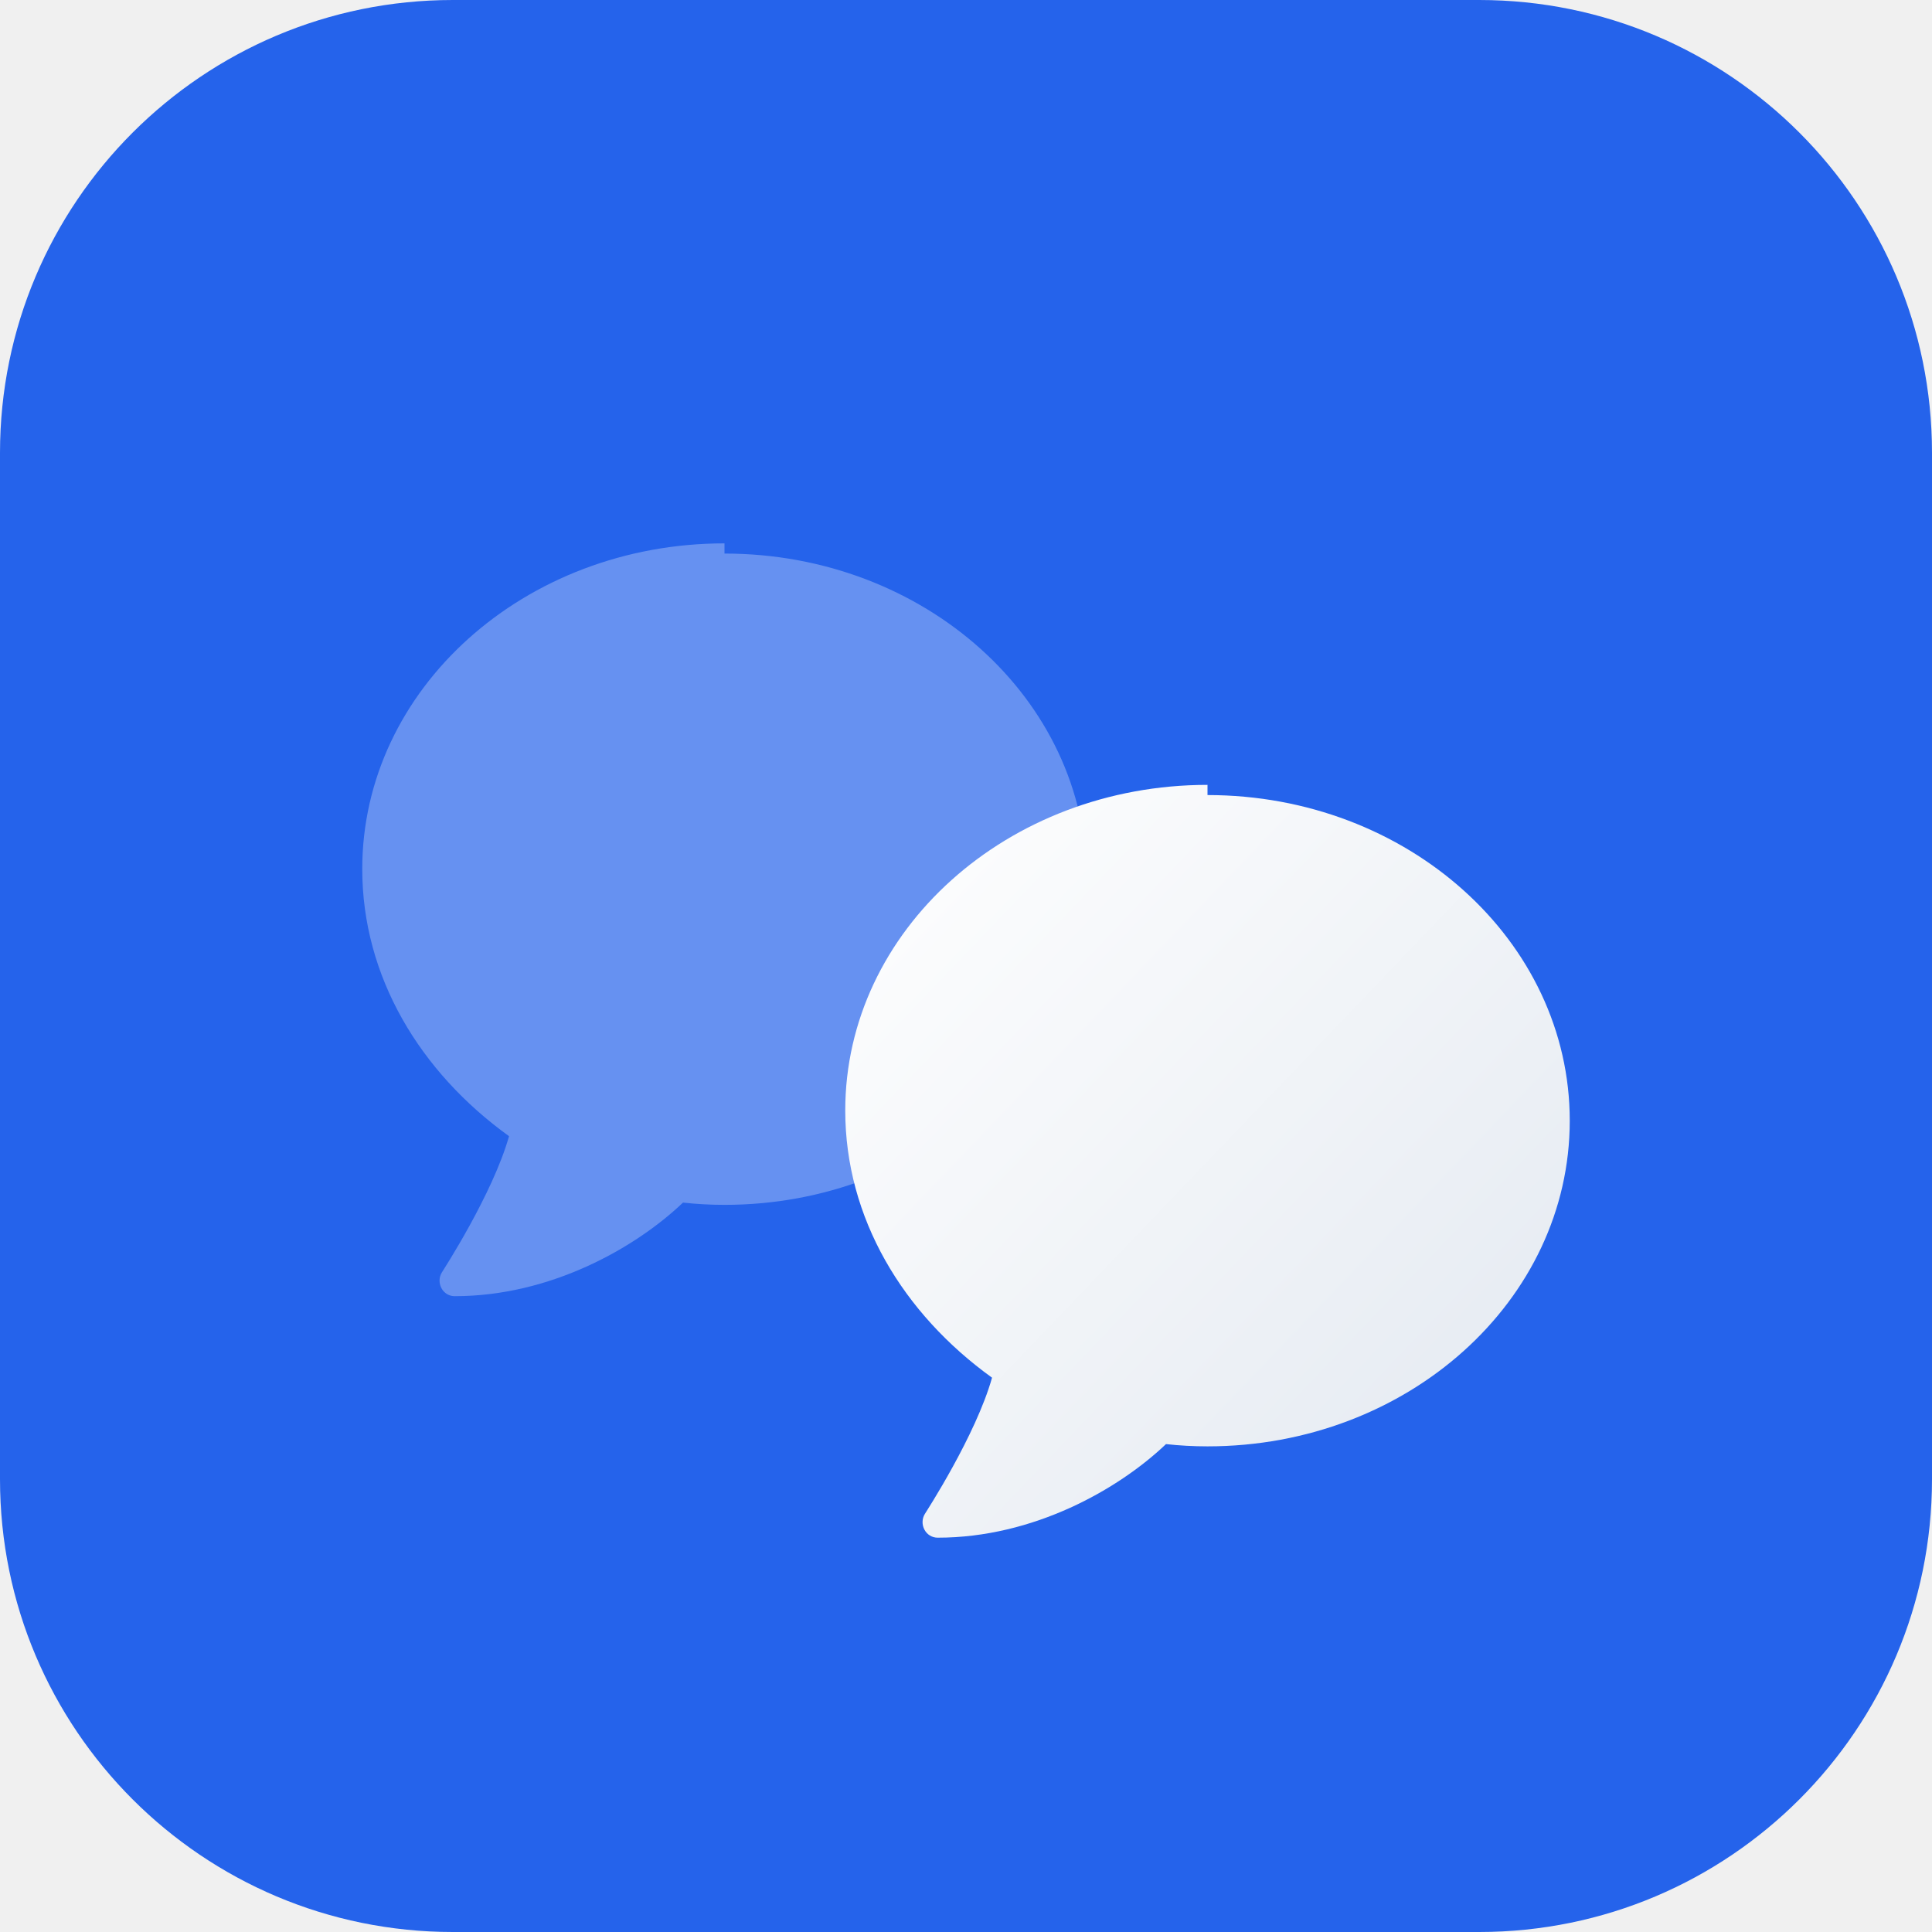
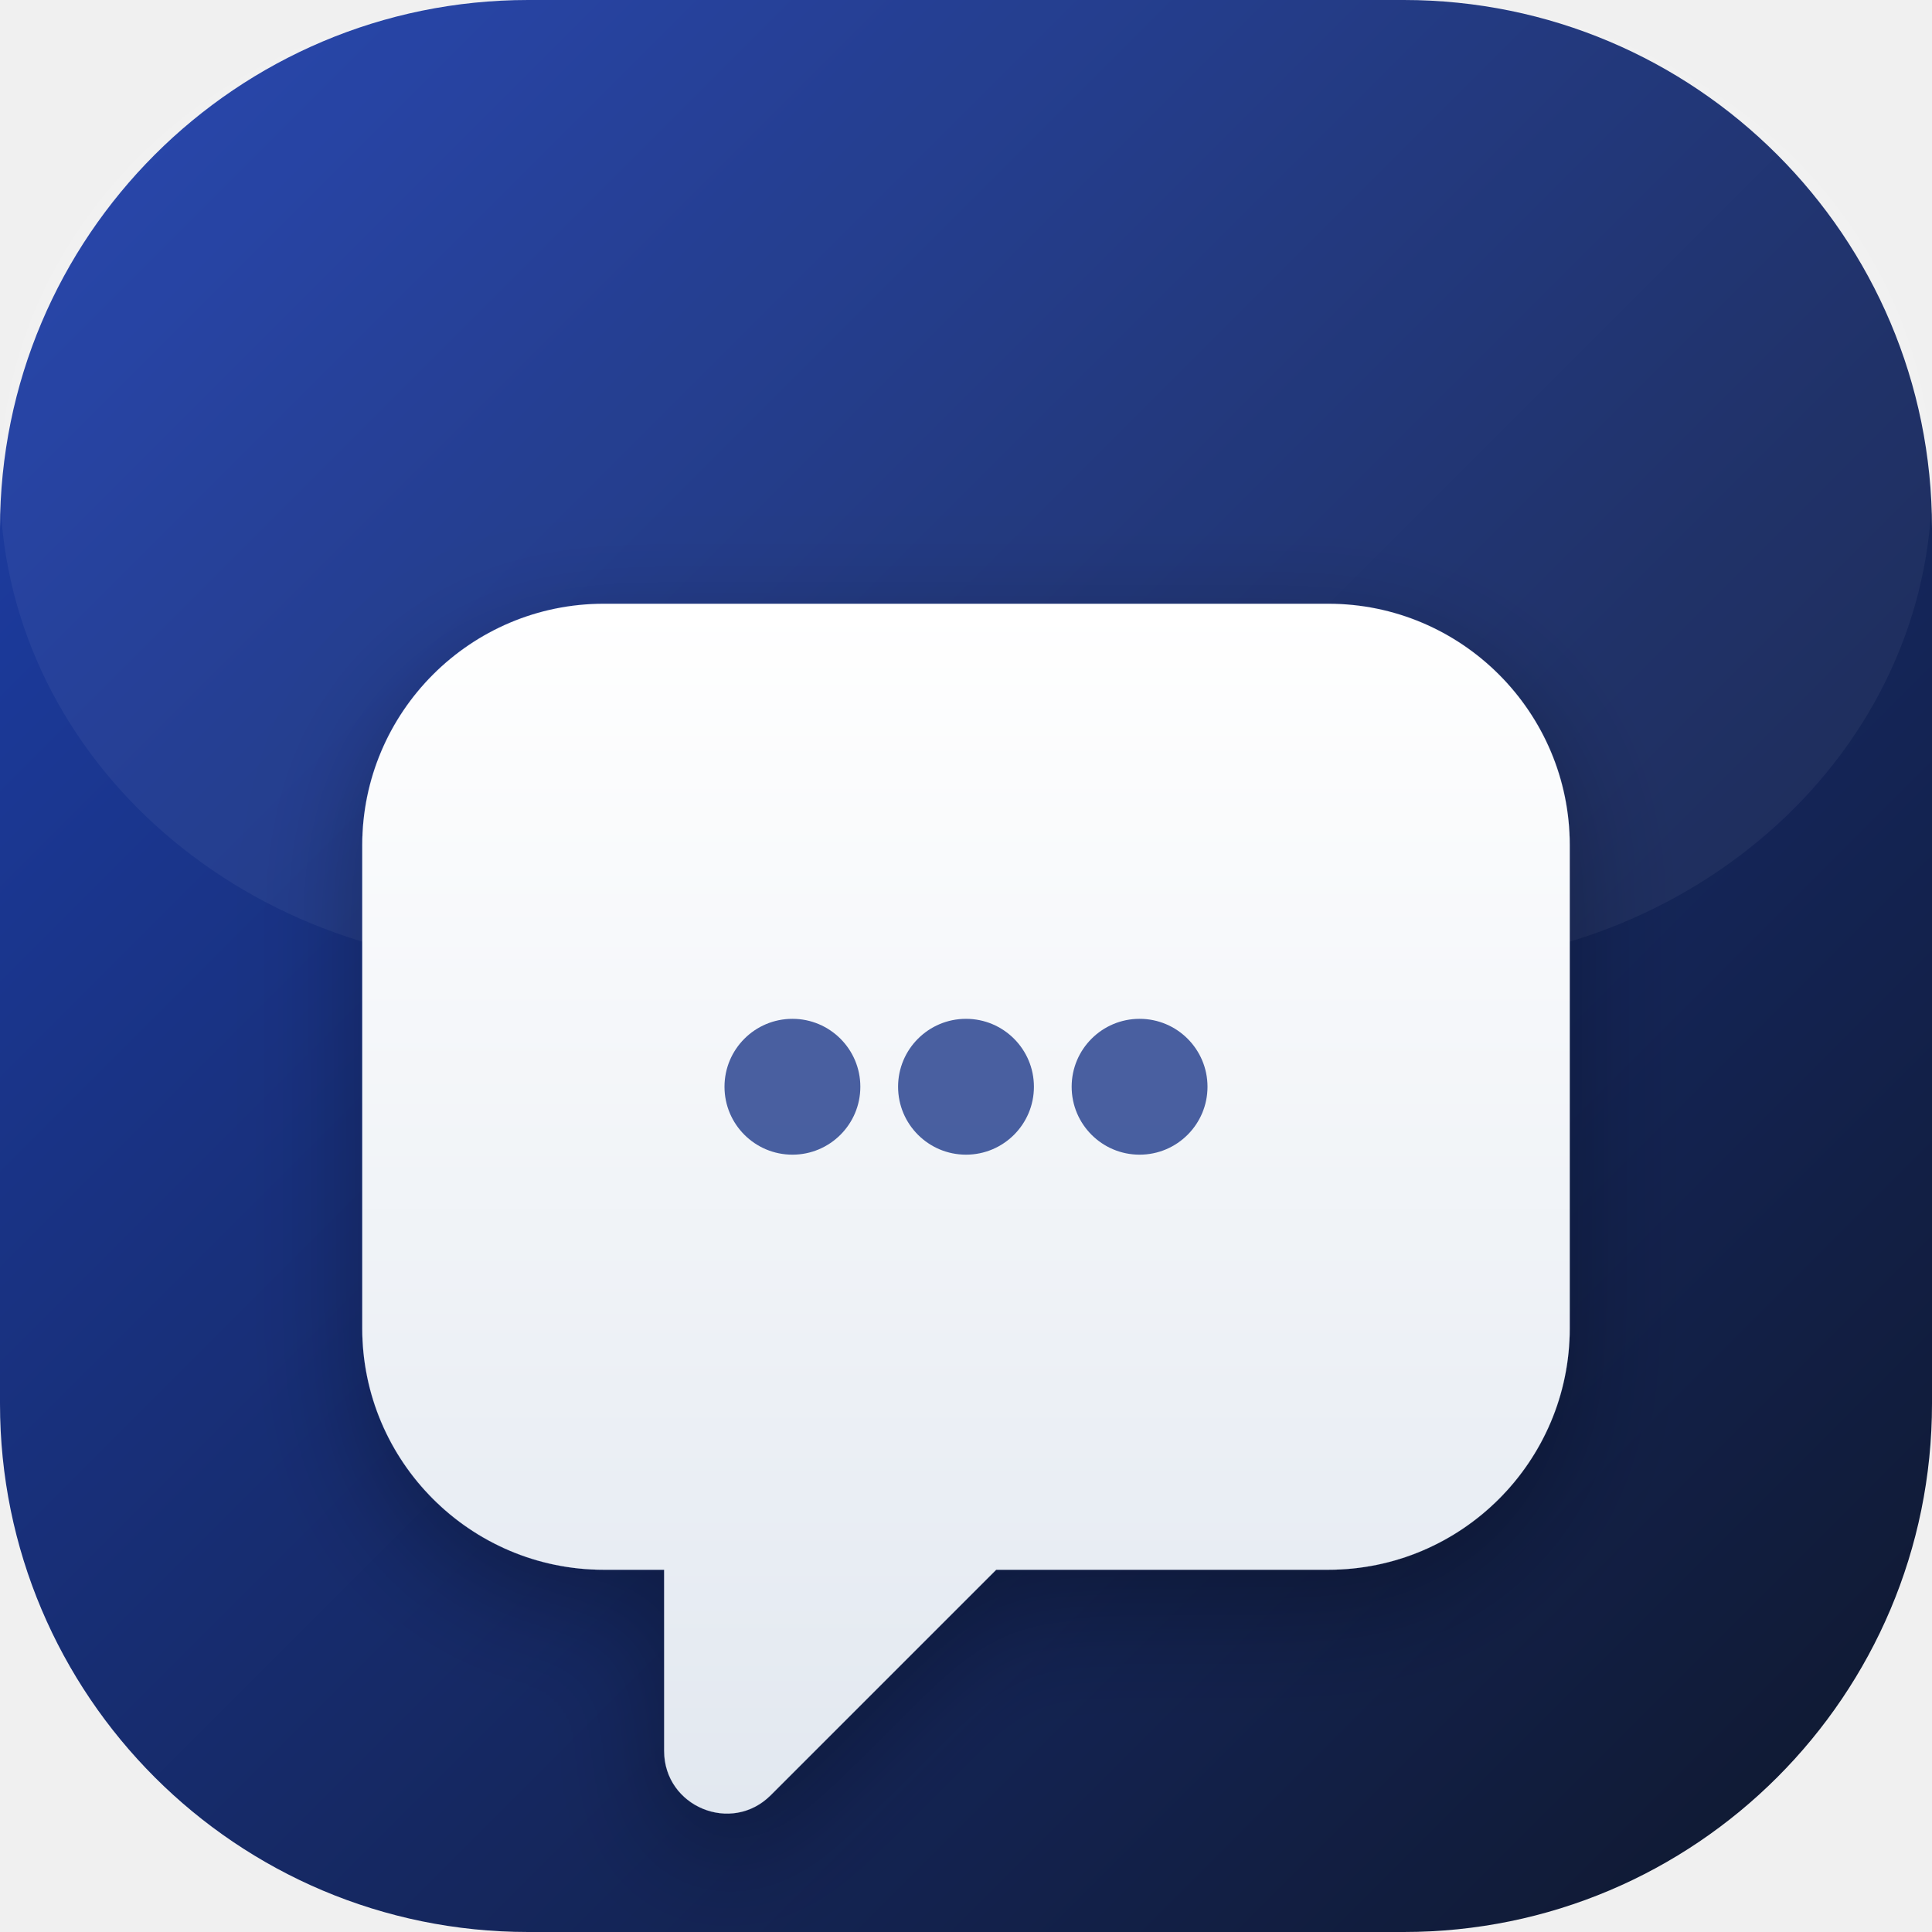
<svg xmlns="http://www.w3.org/2000/svg" viewBox="0 0 512 512">
-   <rect width="512" height="512" rx="120" fill="#2563eb" />
  <defs>
-     <linearGradient id="bubbleGrad" x1="0%" y1="0%" x2="100%" y2="100%">
+     <linearGradient id="bgGrad" x1="0%" y1="0%" x2="100%" y2="100%">
+       <stop offset="0%" style="stop-color:#1e40af;stop-opacity:1" />
+       <stop offset="100%" style="stop-color:#0f172a;stop-opacity:1" />
+     </linearGradient>
+     <linearGradient id="bubbleGrad" x1="0%" y1="0%" x2="0%" y2="100%">
      <stop offset="0%" style="stop-color:#ffffff;stop-opacity:1" />
      <stop offset="100%" style="stop-color:#e2e8f0;stop-opacity:1" />
    </linearGradient>
+     <filter id="shadow" x="-20%" y="-20%" width="140%" height="140%">
+       <feDropShadow dx="0" dy="10" stdDeviation="15" flood-opacity="0.3" />
+     </filter>
  </defs>
-   <path d="M192 144c-53 0-96 38.6-96 86.3c0 28.5 15.3 53.8 38.9 70.8c-4.3 15.3-17.5 35.6-17.8 36.1c-.8 1.3-.8 2.9-.1 4.2s2 2.1 3.5 2.1c25.4 0 47.9-12.8 60.5-24.8c3.6.4 7.3.6 11 .6c53 0 96-38.6 96-86.3s-43-86.3-96-86.3z" fill="rgba(255, 255, 255, 0.3)" />
-   <path d="M320 208c-53 0-96 38.6-96 86.3c0 28.5 15.3 53.8 38.9 70.8c-4.3 15.3-17.5 35.6-17.8 36.1c-.8 1.3-.8 2.9-.1 4.2s2 2.1 3.5 2.1c25.4 0 47.9-12.8 60.5-24.8c3.6.4 7.3.6 11 .6c53 0 96-38.6 96-86.3s-43-86.3-96-86.3z" fill="url(#bubbleGrad)" />
+   <rect width="512" height="512" rx="140" fill="url(#bgGrad)" />
+   <rect width="512" height="256" rx="140" fill="white" fill-opacity="0.05" />
+   <g filter="url(#shadow)">
+     <path d="M160 160c-35.3 0-64 28.7-64 64v128c0 35.3 28.7 64 64 64h16l0 48c0 14.8 17.9 22.2 28.3 11.7l59.7-59.7H352c35.3 0 64-28.7 64-64V224c0-35.3-28.7-64-64-64H160z" fill="url(#bubbleGrad)" />
+   </g>
+   <circle cx="210" cy="288" r="18" fill="#1e3a8a" fill-opacity="0.8" />
+   <circle cx="256" cy="288" r="18" fill="#1e3a8a" fill-opacity="0.8" />
+   <circle cx="302" cy="288" r="18" fill="#1e3a8a" fill-opacity="0.8" />
</svg>
